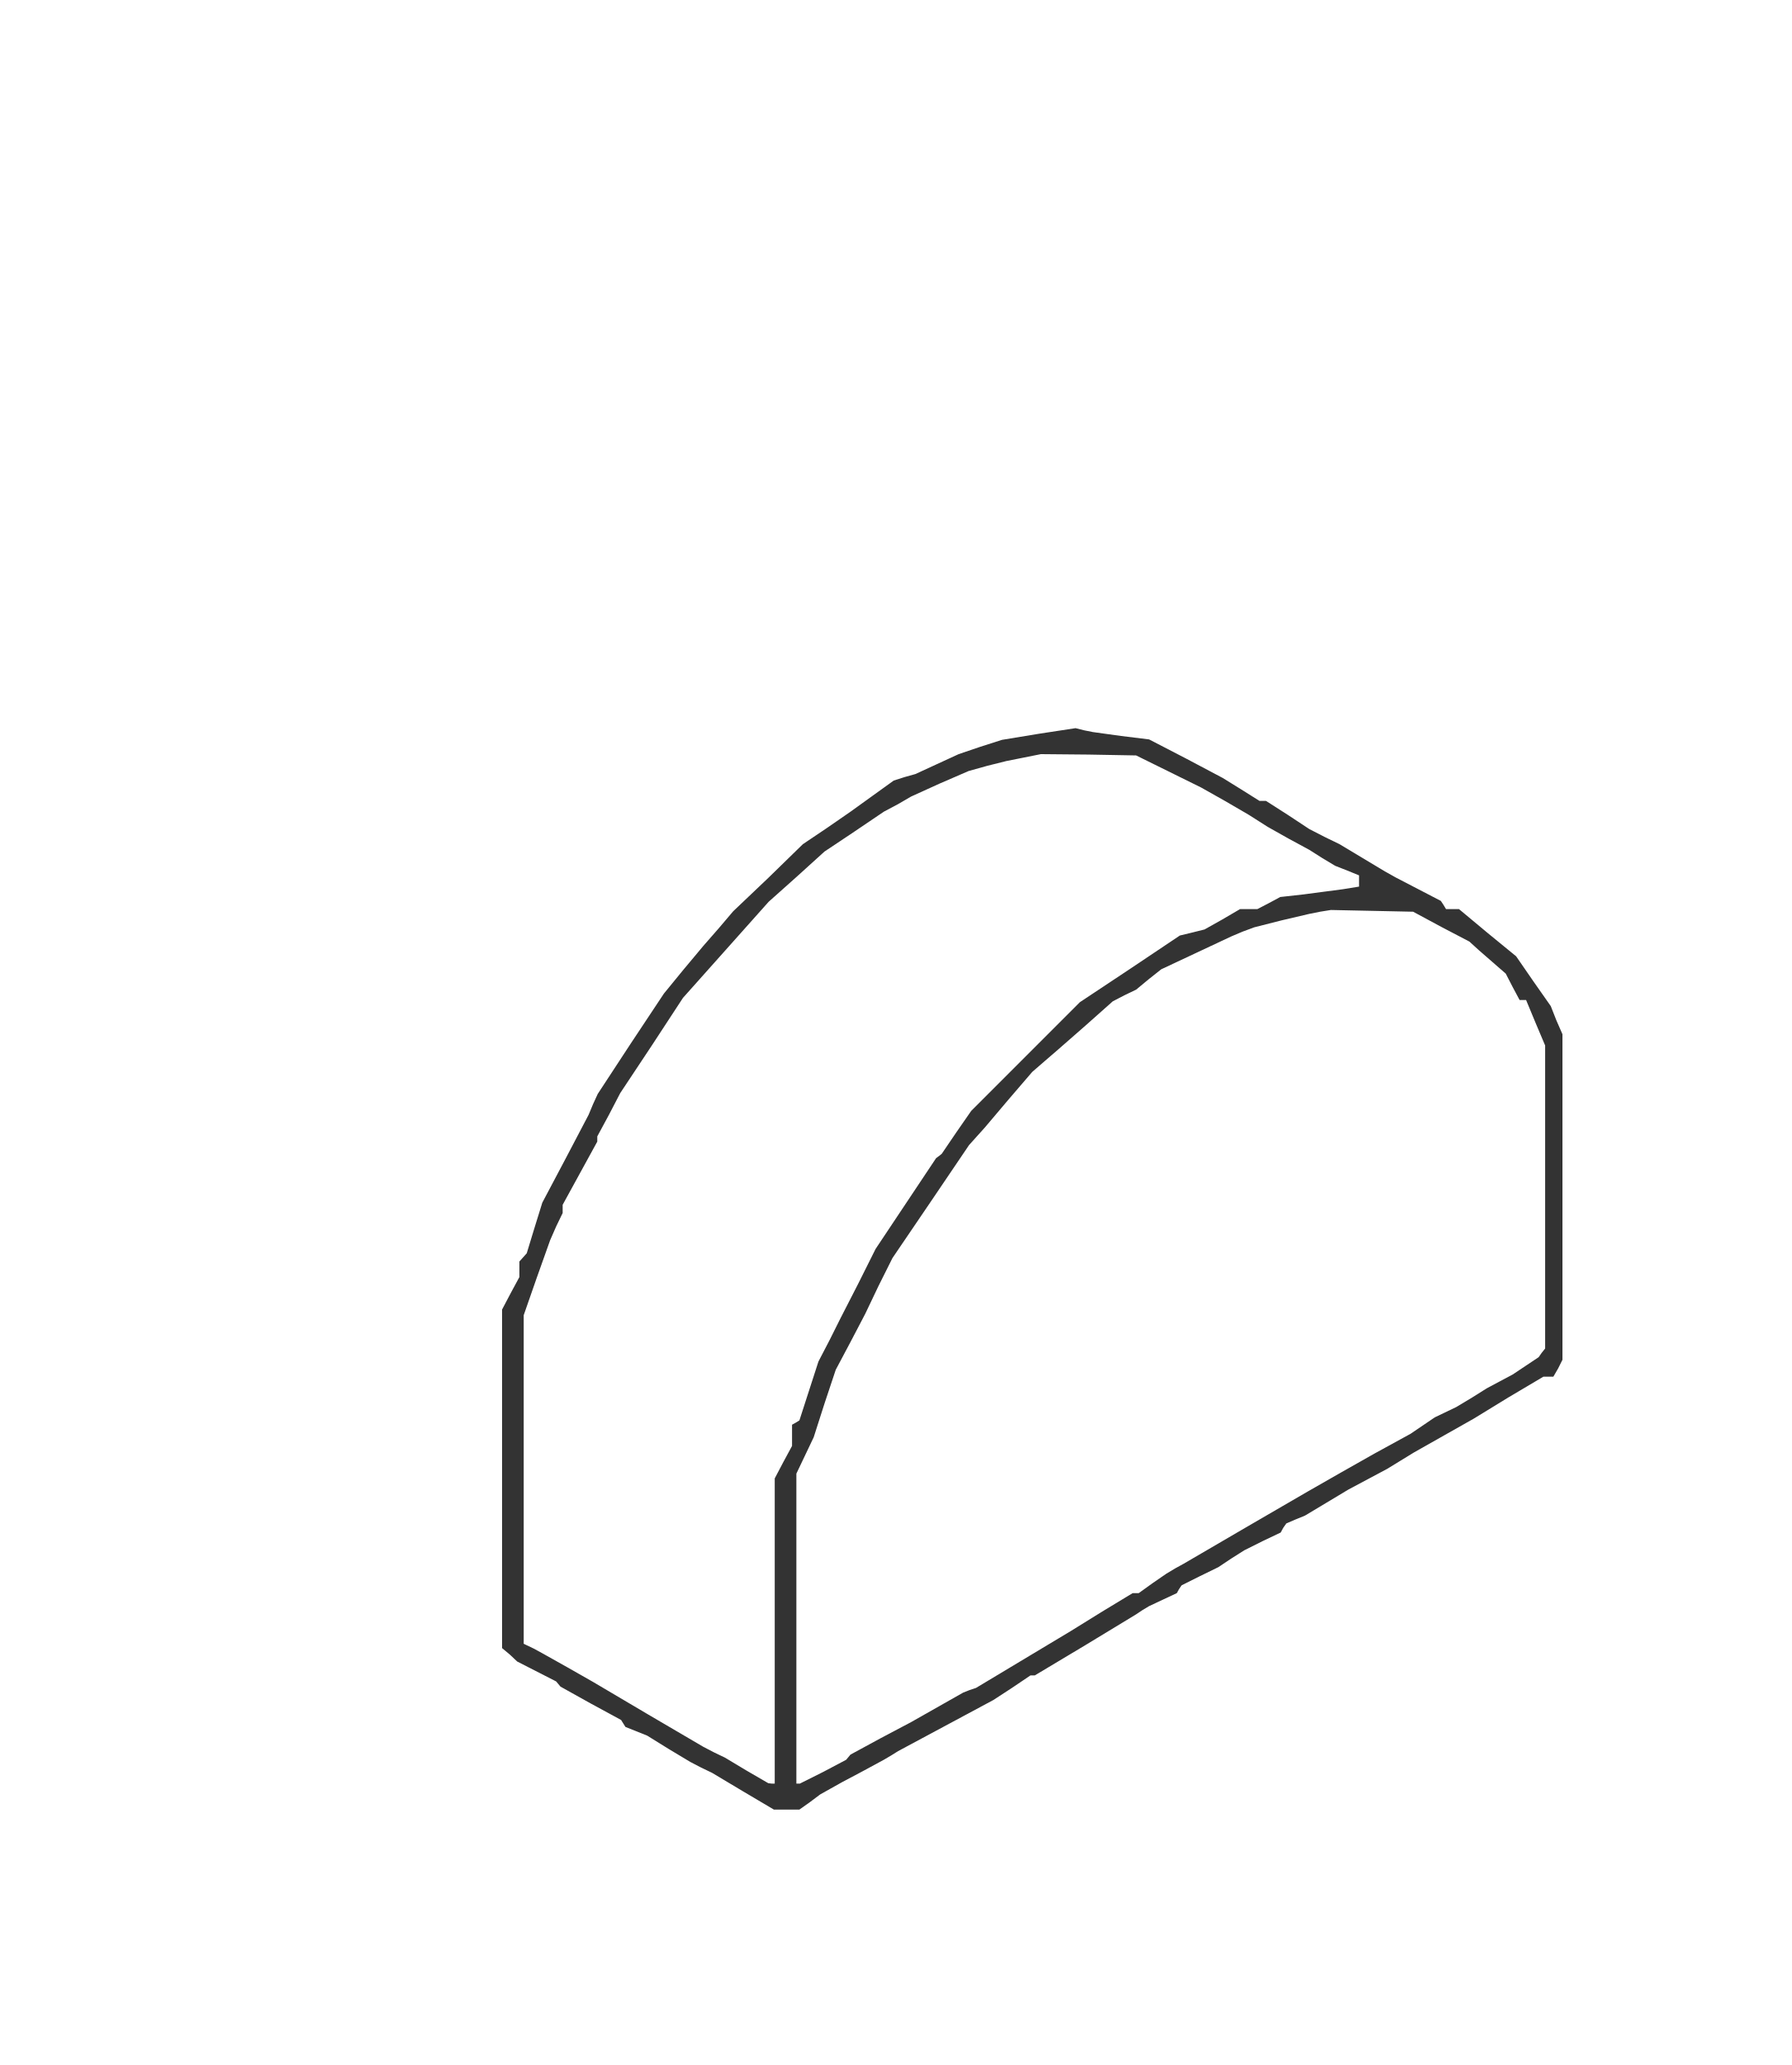
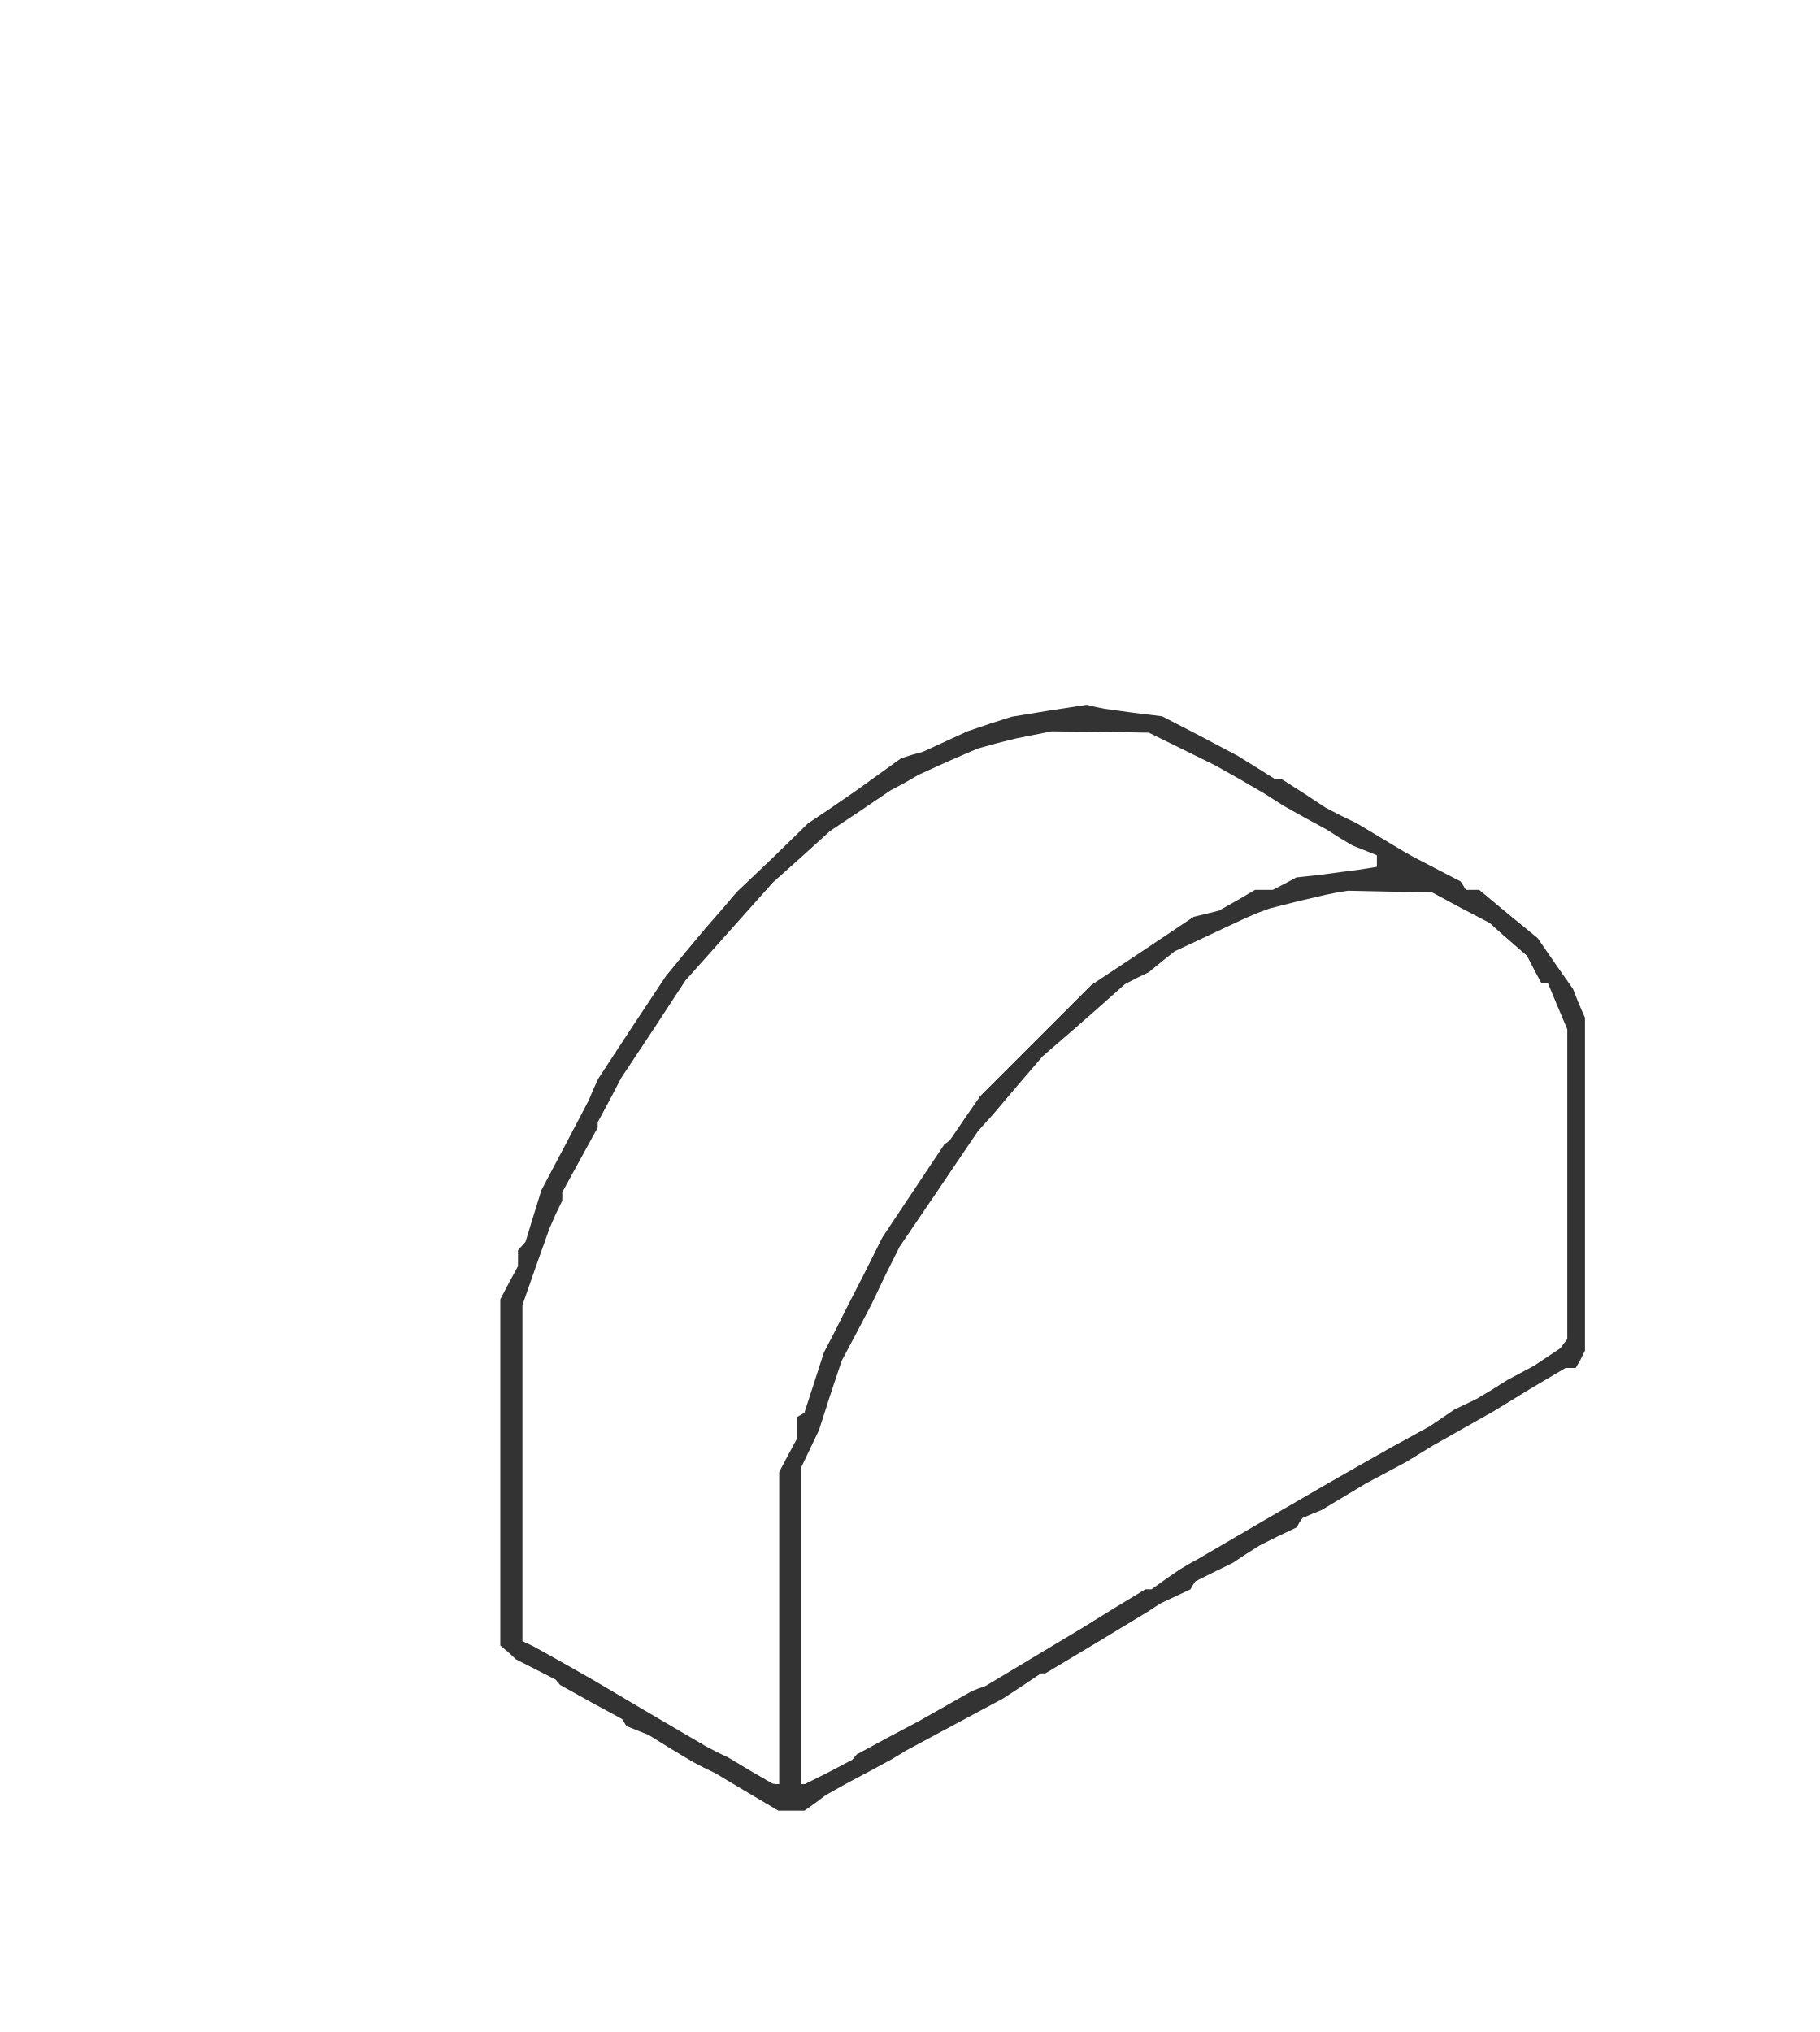
- <svg xmlns="http://www.w3.org/2000/svg" version="1.0" width="414" height="477" viewBox="0 0 414 477" preserveAspectRatio="xMidYMid meet">
-   <g transform="translate(0,477) scale(0.1,-0.1)" fill="#333" stroke="none">
-     <path d="M2400 3075 l-85 -14 -50 -16 -50 -17 -50 -23 -50 -23 -25 -7 -25 -8 -50 -36 -50 -36 -55 -38 -55 -37 -80 -78 -81 -77 -34 -40 -35 -40 -46 -55 -45 -55 -77 -116 -76 -116 -11 -24 -10 -24 -53 -101 -54 -102 -18 -58 -18 -59 -8 -9 -9 -10 0 -18 0 -18 -20 -37 -20 -38 0 -391 0 -391 18 -15 17 -16 45 -23 45 -23 5 -6 5 -6 70 -39 70 -38 5 -8 5 -8 25 -10 25 -10 50 -31 50 -30 25 -13 25 -12 72 -43 71 -42 30 0 29 0 24 17 24 18 25 14 25 14 49 26 48 26 17 10 16 10 110 59 110 59 43 28 43 29 5 0 5 0 117 70 117 71 15 10 15 9 32 15 32 15 5 9 6 9 42 21 43 21 30 20 30 19 42 21 42 20 6 11 7 10 21 9 22 9 50 30 50 30 45 24 45 24 31 19 31 19 69 39 69 39 80 49 81 48 11 0 12 0 11 19 10 20 0 376 0 376 -14 32 -13 33 -40 57 -40 58 -66 54 -66 55 -15 0 -15 0 -6 10 -6 9 -52 27 -52 27 -25 14 -25 15 -40 24 -40 24 -35 17 -35 18 -50 33 -50 32 -7 0 -8 0 -43 27 -42 26 -85 45 -85 44 -65 8 -65 9 -20 4 -20 5 -85 -13z m300 -87 l75 -37 55 -31 55 -32 22 -14 22 -14 48 -27 48 -26 30 -19 30 -18 28 -11 27 -11 0 -13 0 -13 -37 -6 -38 -5 -53 -7 -54 -6 -26 -14 -27 -14 -20 0 -20 0 -41 -24 -41 -23 -28 -7 -29 -7 -115 -77 -116 -77 -125 -125 -126 -126 -34 -49 -34 -50 -6 -5 -7 -5 -70 -105 -70 -105 -40 -80 -41 -80 -25 -50 -26 -50 -22 -68 -22 -68 -8 -5 -9 -5 0 -25 0 -24 -20 -37 -20 -38 0 -352 0 -353 -7 0 -8 1 -50 29 -50 30 -25 12 -25 13 -128 75 -127 75 -58 33 -57 32 -22 12 -23 11 0 379 0 380 30 86 31 87 14 32 15 31 0 10 0 9 40 73 40 73 0 6 0 6 27 50 26 50 73 110 72 110 99 111 99 111 65 58 64 58 69 46 68 46 32 17 31 18 66 30 67 29 43 12 44 11 40 8 40 8 110 -1 110 -2 75 -37z m630 -359 l65 -34 11 -10 11 -10 31 -27 31 -27 16 -31 16 -30 7 0 8 0 22 -53 22 -52 0 -350 0 -350 -8 -10 -7 -10 -30 -20 -30 -20 -30 -16 -30 -16 -35 -22 -35 -21 -25 -12 -25 -12 -28 -19 -28 -19 -42 -23 -42 -23 -76 -43 -77 -44 -143 -83 -144 -84 -20 -11 -20 -12 -32 -22 -32 -23 -7 0 -7 0 -71 -43 -71 -44 -95 -57 -95 -57 -15 -9 -15 -9 -15 -5 -15 -6 -60 -34 -60 -34 -70 -37 -70 -38 -5 -6 -5 -6 -53 -28 -54 -27 -4 0 -4 0 0 358 0 358 20 42 20 42 25 78 26 78 34 64 34 65 31 65 32 64 89 131 88 130 18 20 18 20 55 65 55 64 30 26 29 25 64 56 63 56 27 14 27 13 29 24 29 23 81 38 81 38 26 11 27 10 63 16 64 15 25 5 25 4 95 -2 95 -2 65 -35z" />
+ <svg xmlns="http://www.w3.org/2000/svg" version="1.0" width="411" height="459" viewBox="0 0 411 459" preserveAspectRatio="xMidYMid meet">
+   <g transform="translate(0,459) scale(0.1,-0.1)" fill="#333" stroke="none">
+     <path d="M2370 2985 l-85 -14 -50 -16 -50 -17 -50 -23 -50 -23 -25 -7 -25 -8 -50 -36 -50 -36 -55 -38 -55 -37 -80 -78 -81 -77 -34 -40 -35 -40 -46 -55 -45 -55 -77 -116 -76 -116 -11 -24 -10 -24 -53 -101 -54 -102 -18 -58 -18 -59 -8 -9 -9 -10 0 -18 0 -18 -20 -37 -20 -38 0 -391 0 -391 18 -15 17 -16 45 -23 45 -23 5 -6 5 -6 70 -39 70 -38 5 -8 5 -8 25 -10 25 -10 50 -31 50 -30 25 -13 25 -12 72 -43 71 -42 30 0 29 0 24 17 24 18 25 14 25 14 49 26 48 26 17 10 16 10 110 59 110 59 43 28 43 29 5 0 5 0 117 70 117 71 15 10 15 9 32 15 32 15 5 9 6 9 42 21 43 21 30 20 30 19 42 21 42 20 6 11 7 10 21 9 22 9 50 30 50 30 45 24 45 24 31 19 31 19 69 39 69 39 80 49 81 48 11 0 12 0 11 19 10 20 0 376 0 376 -14 32 -13 33 -40 57 -40 58 -66 54 -66 55 -15 0 -15 0 -6 10 -6 9 -52 27 -52 27 -25 14 -25 15 -40 24 -40 24 -35 17 -35 18 -50 33 -50 32 -7 0 -8 0 -43 27 -42 26 -85 45 -85 44 -65 8 -65 9 -20 4 -20 5 -85 -13z m300 -87 l75 -37 55 -31 55 -32 22 -14 22 -14 48 -27 48 -26 30 -19 30 -18 28 -11 27 -11 0 -13 0 -13 -37 -6 -38 -5 -53 -7 -54 -6 -26 -14 -27 -14 -20 0 -20 0 -41 -24 -41 -23 -28 -7 -29 -7 -115 -77 -116 -77 -125 -125 -126 -126 -34 -49 -34 -50 -6 -5 -7 -5 -70 -105 -70 -105 -40 -80 -41 -80 -25 -50 -26 -50 -22 -68 -22 -68 -8 -5 -9 -5 0 -25 0 -24 -20 -37 -20 -38 0 -352 0 -353 -7 0 -8 1 -50 29 -50 30 -25 12 -25 13 -128 75 -127 75 -58 33 -57 32 -22 12 -23 11 0 379 0 380 30 86 31 87 14 32 15 31 0 10 0 9 40 73 40 73 0 6 0 6 27 50 26 50 73 110 72 110 99 111 99 111 65 58 64 58 69 46 68 46 32 17 31 18 66 30 67 29 43 12 44 11 40 8 40 8 110 -1 110 -2 75 -37z m630 -359 l65 -34 11 -10 11 -10 31 -27 31 -27 16 -31 16 -30 7 0 8 0 22 -53 22 -52 0 -350 0 -350 -8 -10 -7 -10 -30 -20 -30 -20 -30 -16 -30 -16 -35 -22 -35 -21 -25 -12 -25 -12 -28 -19 -28 -19 -42 -23 -42 -23 -76 -43 -77 -44 -143 -83 -144 -84 -20 -11 -20 -12 -32 -22 -32 -23 -7 0 -7 0 -71 -43 -71 -44 -95 -57 -95 -57 -15 -9 -15 -9 -15 -5 -15 -6 -60 -34 -60 -34 -70 -37 -70 -38 -5 -6 -5 -6 -53 -28 -54 -27 -4 0 -4 0 0 358 0 358 20 42 20 42 25 78 26 78 34 64 34 65 31 65 32 64 89 131 88 130 18 20 18 20 55 65 55 64 30 26 29 25 64 56 63 56 27 14 27 13 29 24 29 23 81 38 81 38 26 11 27 10 63 16 64 15 25 5 25 4 95 -2 95 -2 65 -35z" />
  </g>
</svg>
